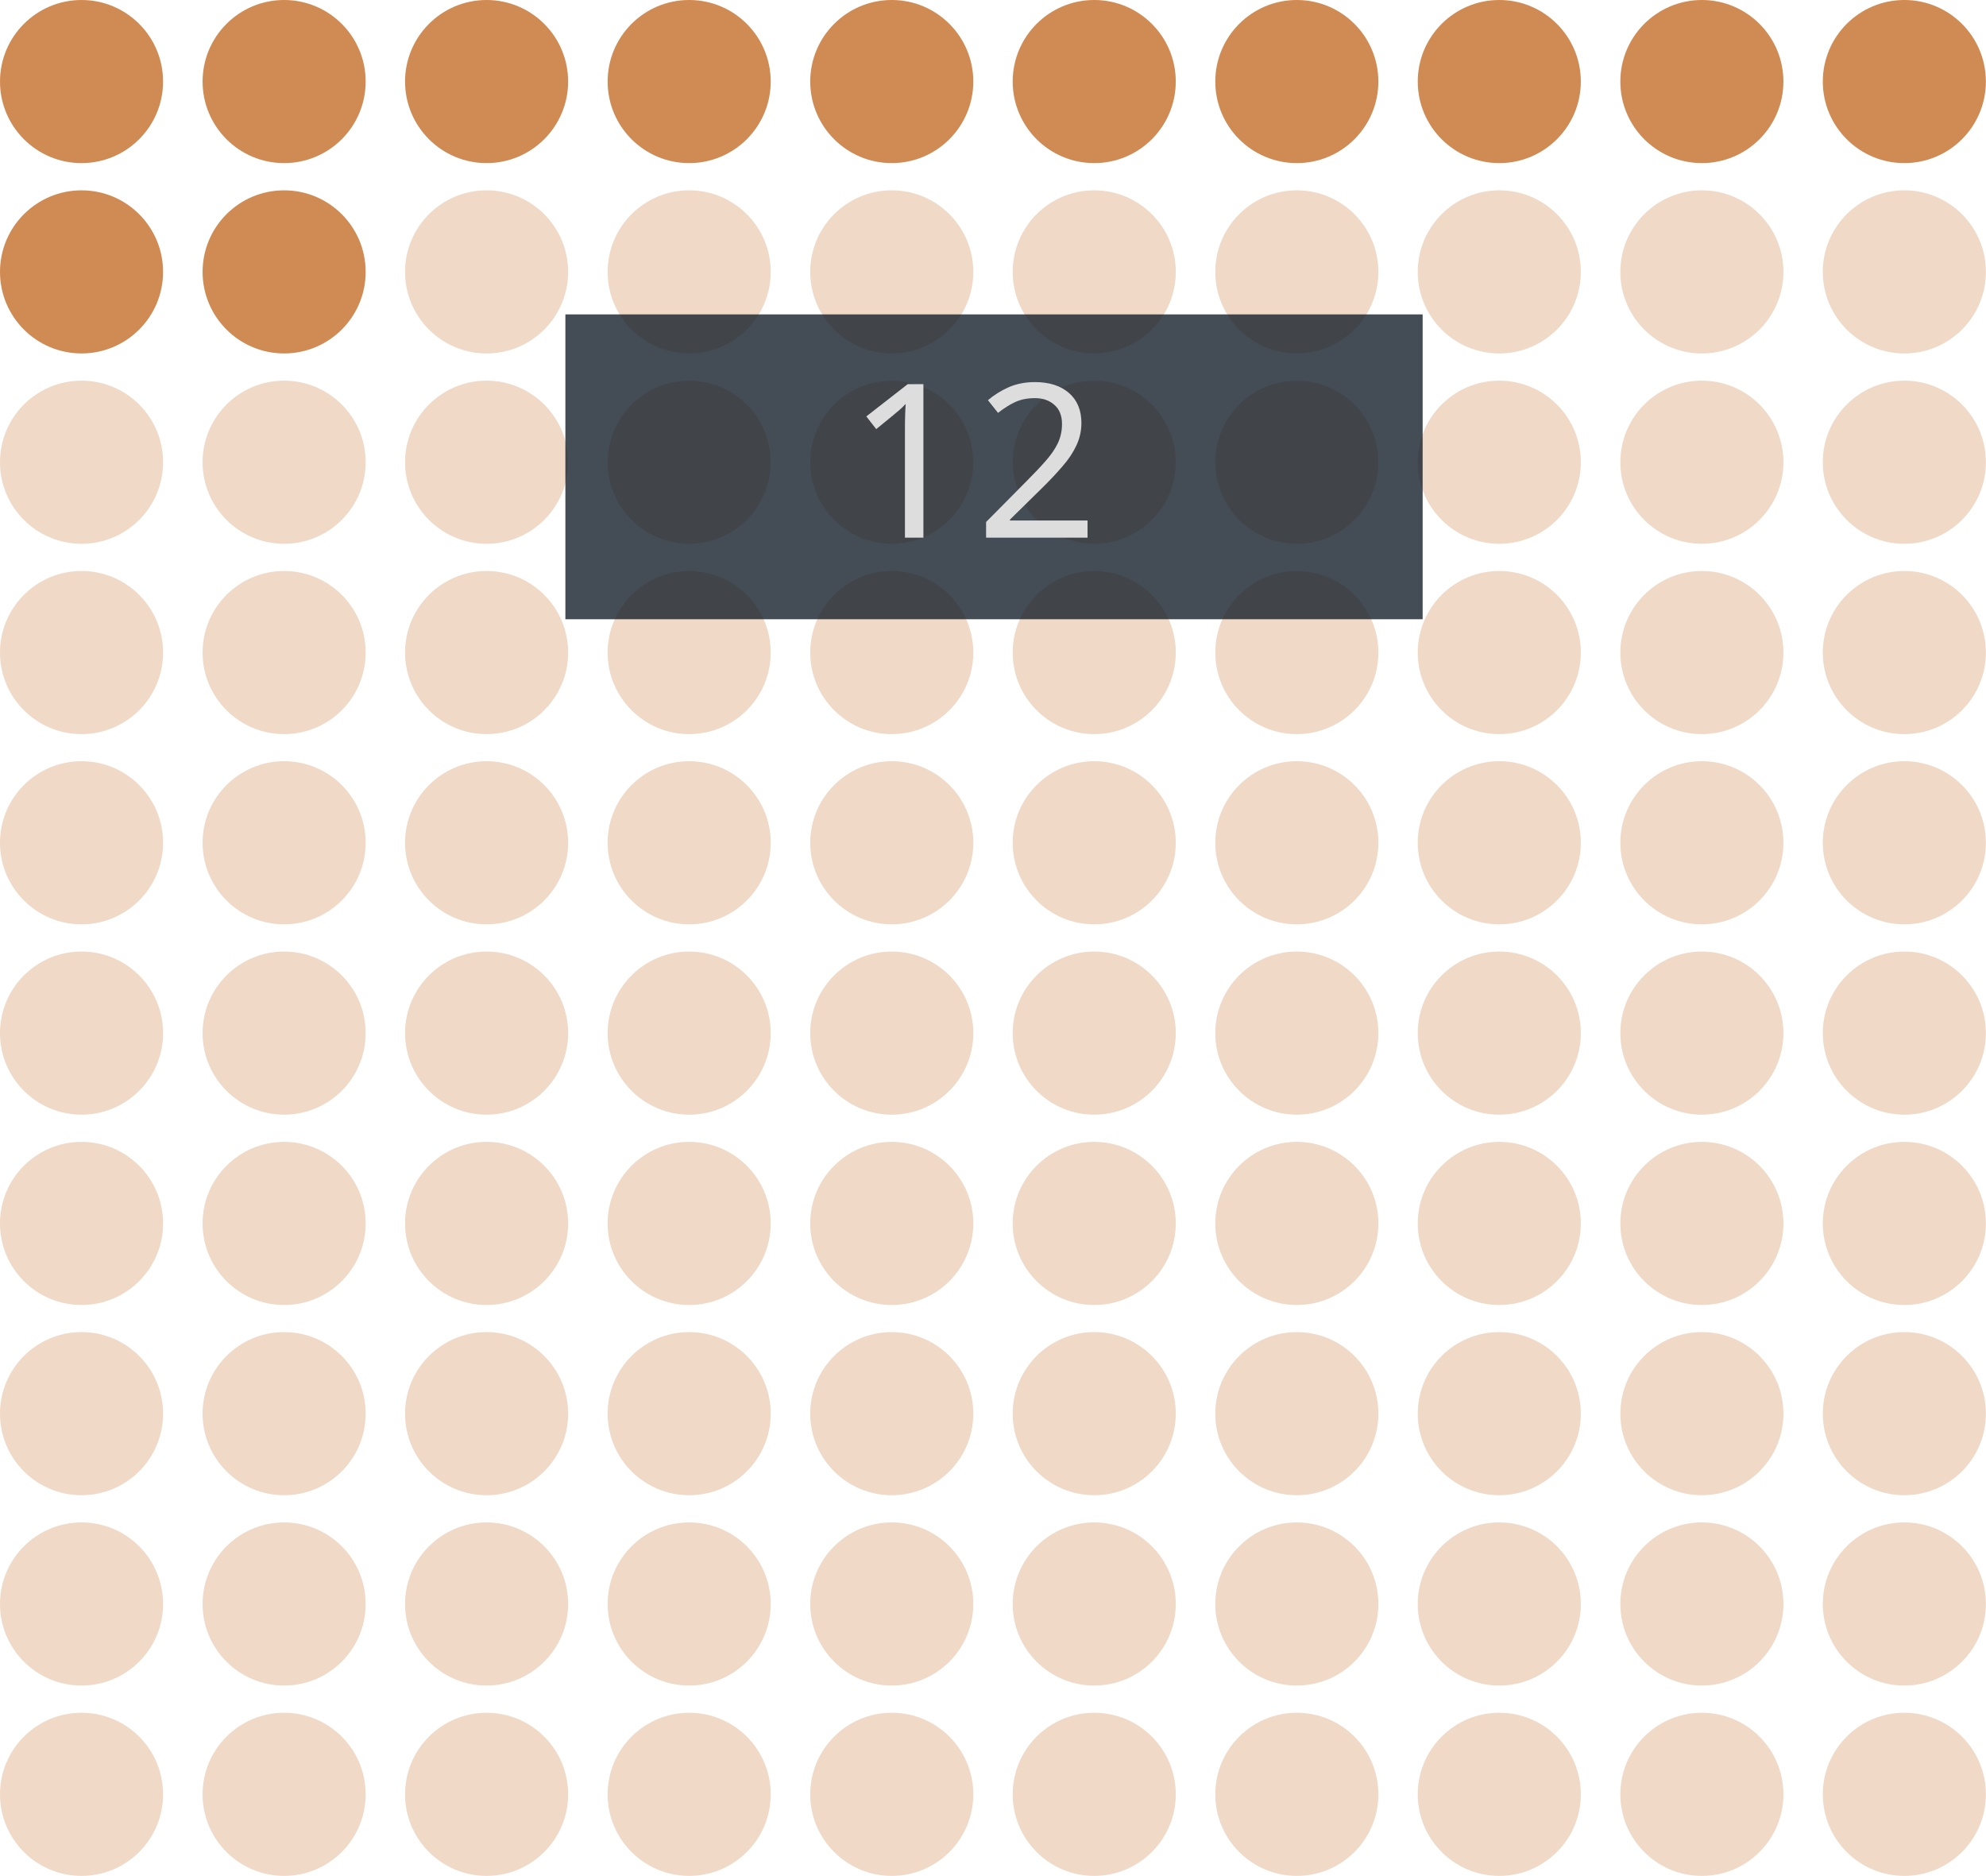
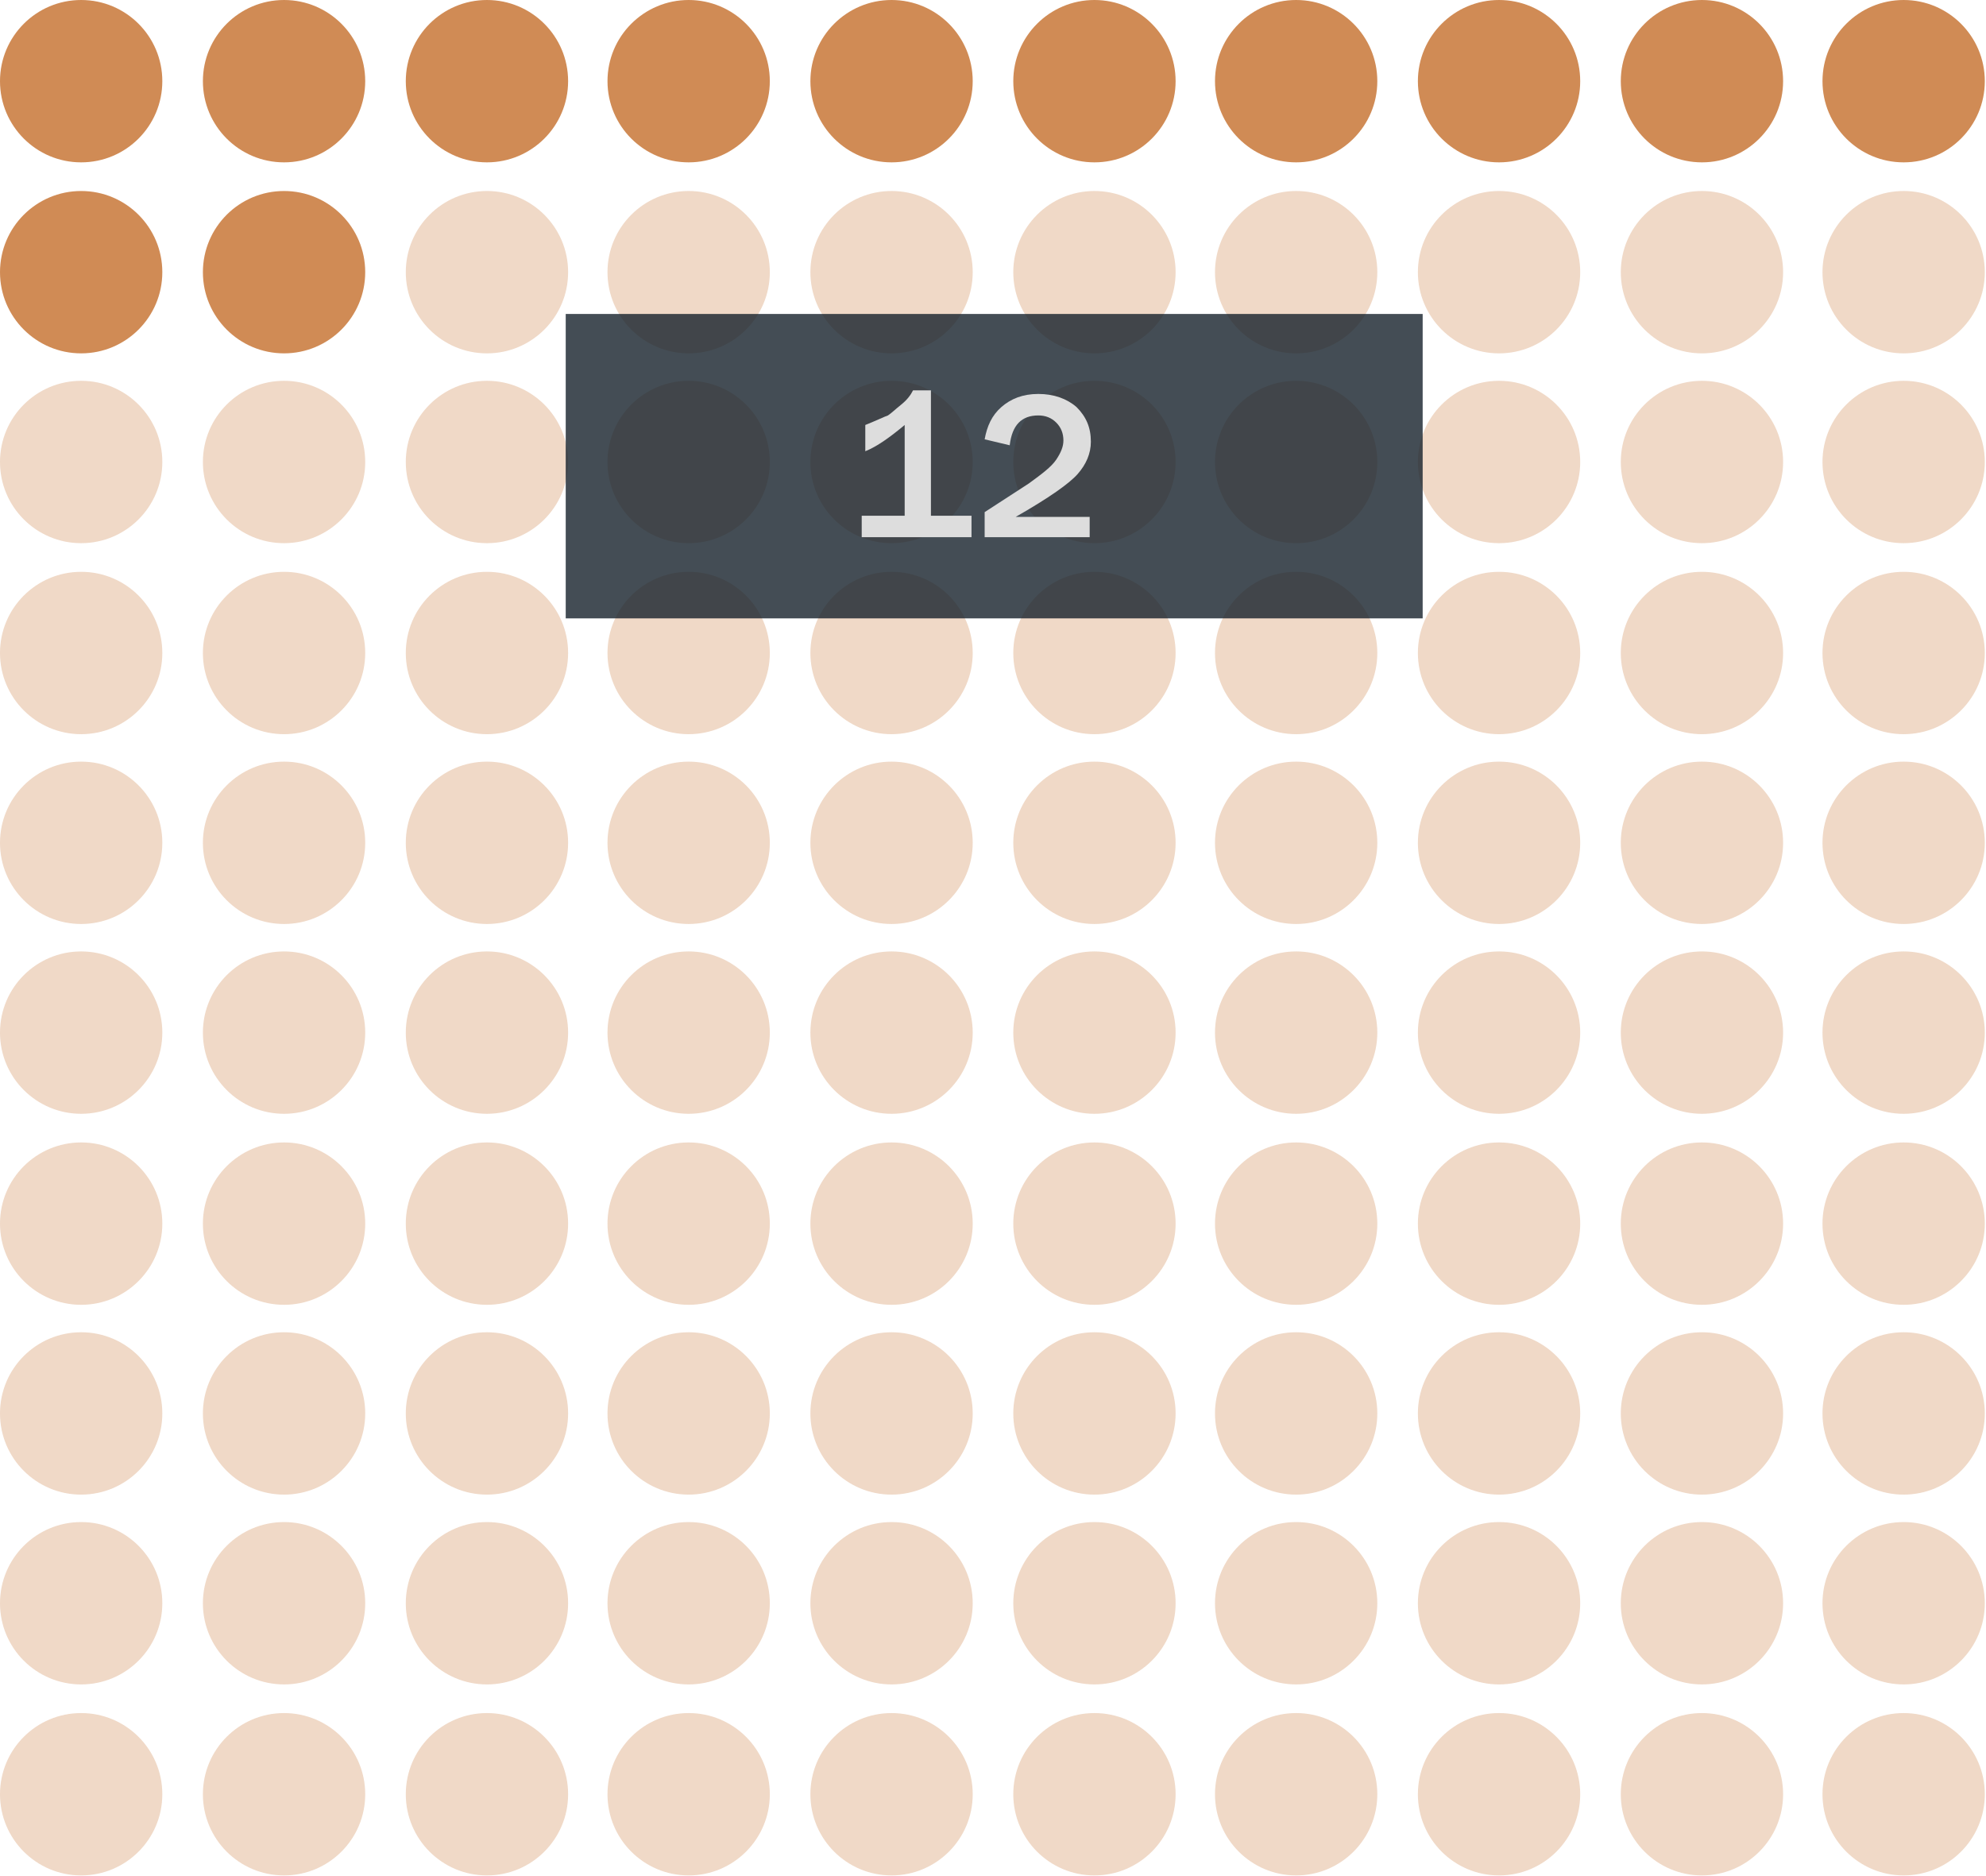
- <svg xmlns="http://www.w3.org/2000/svg" id="Capa_1" data-name="Capa 1" viewBox="0 0 166.36 157.1">
-   <defs>
-     <style>.cls-1,.cls-2{fill:#cb7e42;}.cls-1{opacity:0.9;}.cls-2{opacity:0.3;}.cls-3{opacity:0.8;}.cls-4{fill:#15202b;}.cls-5{font-size:18px;fill:#ddd;font-family:FranklinGothic-Medium, Franklin Gothic Medium;font-weight:500;}.cls-6{letter-spacing:0.01em;}</style>
-   </defs>
-   <circle class="cls-1" cx="6.83" cy="6.83" r="6.83" />
-   <circle class="cls-1" cx="23.8" cy="6.83" r="6.83" />
-   <circle class="cls-1" cx="40.76" cy="6.83" r="6.83" />
-   <circle class="cls-1" cx="57.73" cy="6.83" r="6.83" />
-   <circle class="cls-1" cx="74.7" cy="6.83" r="6.83" />
-   <circle class="cls-1" cx="91.66" cy="6.83" r="6.83" />
-   <circle class="cls-1" cx="108.63" cy="6.83" r="6.83" />
-   <circle class="cls-1" cx="125.59" cy="6.83" r="6.83" />
-   <circle class="cls-1" cx="142.56" cy="6.83" r="6.83" />
-   <circle class="cls-1" cx="159.52" cy="6.83" r="6.83" />
-   <circle class="cls-1" cx="6.83" cy="22.77" r="6.83" />
-   <circle class="cls-1" cx="23.8" cy="22.77" r="6.83" />
-   <circle class="cls-2" cx="40.76" cy="22.77" r="6.83" />
-   <circle class="cls-2" cx="57.73" cy="22.77" r="6.83" />
-   <circle class="cls-2" cx="74.7" cy="22.77" r="6.83" />
-   <circle class="cls-2" cx="91.66" cy="22.77" r="6.83" />
-   <circle class="cls-2" cx="108.63" cy="22.77" r="6.83" />
-   <circle class="cls-2" cx="125.59" cy="22.77" r="6.83" />
-   <circle class="cls-2" cx="142.56" cy="22.77" r="6.83" />
-   <circle class="cls-2" cx="159.52" cy="22.77" r="6.83" />
-   <circle class="cls-2" cx="6.83" cy="38.71" r="6.83" />
-   <circle class="cls-2" cx="23.8" cy="38.71" r="6.83" />
-   <circle class="cls-2" cx="40.76" cy="38.71" r="6.83" />
-   <circle class="cls-2" cx="57.73" cy="38.71" r="6.83" />
-   <circle class="cls-2" cx="74.7" cy="38.71" r="6.83" />
-   <circle class="cls-2" cx="91.66" cy="38.71" r="6.83" />
-   <circle class="cls-2" cx="108.63" cy="38.71" r="6.83" />
-   <circle class="cls-2" cx="125.59" cy="38.71" r="6.83" />
-   <circle class="cls-2" cx="142.56" cy="38.71" r="6.83" />
-   <circle class="cls-2" cx="159.52" cy="38.71" r="6.83" />
-   <circle class="cls-2" cx="6.83" cy="54.65" r="6.83" />
-   <circle class="cls-2" cx="23.8" cy="54.65" r="6.83" />
-   <circle class="cls-2" cx="40.76" cy="54.65" r="6.83" />
-   <circle class="cls-2" cx="57.73" cy="54.65" r="6.83" />
-   <circle class="cls-2" cx="74.7" cy="54.65" r="6.83" />
-   <circle class="cls-2" cx="91.66" cy="54.65" r="6.83" />
-   <circle class="cls-2" cx="108.63" cy="54.65" r="6.83" />
-   <circle class="cls-2" cx="125.59" cy="54.65" r="6.83" />
-   <circle class="cls-2" cx="142.56" cy="54.65" r="6.83" />
-   <circle class="cls-2" cx="159.52" cy="54.65" r="6.83" />
-   <circle class="cls-2" cx="6.83" cy="70.58" r="6.83" />
-   <circle class="cls-2" cx="23.8" cy="70.58" r="6.83" />
-   <circle class="cls-2" cx="40.76" cy="70.58" r="6.83" />
-   <circle class="cls-2" cx="57.73" cy="70.58" r="6.83" />
-   <circle class="cls-2" cx="74.7" cy="70.58" r="6.83" />
-   <circle class="cls-2" cx="91.66" cy="70.58" r="6.83" />
-   <circle class="cls-2" cx="108.63" cy="70.58" r="6.83" />
-   <circle class="cls-2" cx="125.59" cy="70.58" r="6.83" />
-   <circle class="cls-2" cx="142.56" cy="70.58" r="6.83" />
-   <circle class="cls-2" cx="159.52" cy="70.58" r="6.83" />
-   <circle class="cls-2" cx="6.83" cy="86.52" r="6.83" />
-   <circle class="cls-2" cx="23.8" cy="86.52" r="6.83" />
-   <circle class="cls-2" cx="40.76" cy="86.52" r="6.83" />
-   <circle class="cls-2" cx="57.73" cy="86.52" r="6.83" />
-   <circle class="cls-2" cx="74.7" cy="86.52" r="6.83" />
-   <circle class="cls-2" cx="91.66" cy="86.52" r="6.83" />
-   <circle class="cls-2" cx="108.63" cy="86.52" r="6.83" />
-   <circle class="cls-2" cx="125.59" cy="86.52" r="6.83" />
-   <circle class="cls-2" cx="142.56" cy="86.52" r="6.83" />
-   <circle class="cls-2" cx="159.52" cy="86.52" r="6.83" />
-   <circle class="cls-2" cx="6.83" cy="102.46" r="6.83" />
-   <circle class="cls-2" cx="23.8" cy="102.46" r="6.83" />
-   <circle class="cls-2" cx="40.76" cy="102.46" r="6.83" />
-   <circle class="cls-2" cx="57.73" cy="102.46" r="6.83" />
-   <circle class="cls-2" cx="74.7" cy="102.46" r="6.83" />
-   <circle class="cls-2" cx="91.66" cy="102.46" r="6.83" />
-   <circle class="cls-2" cx="108.63" cy="102.46" r="6.83" />
-   <circle class="cls-2" cx="125.59" cy="102.46" r="6.83" />
-   <circle class="cls-2" cx="142.56" cy="102.46" r="6.83" />
-   <circle class="cls-2" cx="159.52" cy="102.46" r="6.83" />
-   <circle class="cls-2" cx="6.83" cy="118.39" r="6.83" />
-   <circle class="cls-2" cx="23.8" cy="118.39" r="6.83" />
-   <circle class="cls-2" cx="40.76" cy="118.39" r="6.83" />
-   <circle class="cls-2" cx="57.73" cy="118.39" r="6.83" />
-   <circle class="cls-2" cx="74.7" cy="118.39" r="6.83" />
-   <circle class="cls-2" cx="91.66" cy="118.39" r="6.83" />
-   <circle class="cls-2" cx="108.63" cy="118.39" r="6.83" />
-   <circle class="cls-2" cx="125.59" cy="118.39" r="6.83" />
-   <circle class="cls-2" cx="142.56" cy="118.39" r="6.83" />
-   <circle class="cls-2" cx="159.52" cy="118.39" r="6.83" />
-   <circle class="cls-2" cx="6.83" cy="134.33" r="6.83" />
-   <circle class="cls-2" cx="23.8" cy="134.33" r="6.83" />
-   <circle class="cls-2" cx="40.76" cy="134.33" r="6.83" />
-   <circle class="cls-2" cx="57.73" cy="134.33" r="6.83" />
-   <circle class="cls-2" cx="74.7" cy="134.33" r="6.83" />
-   <circle class="cls-2" cx="91.66" cy="134.33" r="6.83" />
-   <circle class="cls-2" cx="108.63" cy="134.33" r="6.83" />
-   <circle class="cls-2" cx="125.59" cy="134.33" r="6.83" />
-   <circle class="cls-2" cx="142.56" cy="134.33" r="6.83" />
-   <circle class="cls-2" cx="159.52" cy="134.33" r="6.83" />
-   <circle class="cls-2" cx="6.83" cy="150.27" r="6.83" />
-   <circle class="cls-2" cx="23.8" cy="150.27" r="6.83" />
-   <circle class="cls-2" cx="40.76" cy="150.27" r="6.83" />
-   <circle class="cls-2" cx="57.73" cy="150.27" r="6.83" />
-   <circle class="cls-2" cx="74.7" cy="150.27" r="6.83" />
-   <circle class="cls-2" cx="91.66" cy="150.27" r="6.83" />
-   <circle class="cls-2" cx="108.63" cy="150.27" r="6.83" />
-   <circle class="cls-2" cx="125.59" cy="150.27" r="6.83" />
-   <circle class="cls-2" cx="142.56" cy="150.27" r="6.83" />
-   <circle class="cls-2" cx="159.52" cy="150.27" r="6.83" />
-   <g class="cls-3">
-     <rect class="cls-4" x="47.36" y="26.33" width="71.81" height="25.53" />
+ <svg xmlns="http://www.w3.org/2000/svg" version="1.1" id="Capa_1" x="0px" y="0px" viewBox="0 0 166.4 157.1" style="enable-background:new 0 0 166.4 157.1;" xml:space="preserve">
+   <style type="text/css">
+ 	.st0{opacity:0.9;fill:#CB7E42;enable-background:new    ;}
+ 	.st1{opacity:0.3;fill:#CB7E42;enable-background:new    ;}
+ 	.st2{opacity:0.8;}
+ 	.st3{fill:#15202B;}
+ 	.st4{enable-background:new    ;}
+ 	.st5{fill:#DDDDDD;}
+ </style>
+   <circle class="st0" cx="6.8" cy="6.8" r="6.8" />
+   <circle class="st0" cx="23.8" cy="6.8" r="6.8" />
+   <circle class="st0" cx="40.8" cy="6.8" r="6.8" />
+   <circle class="st0" cx="57.7" cy="6.8" r="6.8" />
+   <circle class="st0" cx="74.7" cy="6.8" r="6.8" />
+   <circle class="st0" cx="91.7" cy="6.8" r="6.8" />
+   <circle class="st0" cx="108.6" cy="6.8" r="6.8" />
+   <circle class="st0" cx="125.6" cy="6.8" r="6.8" />
+   <circle class="st0" cx="142.6" cy="6.8" r="6.8" />
+   <circle class="st0" cx="159.5" cy="6.8" r="6.8" />
+   <circle class="st0" cx="6.8" cy="22.8" r="6.8" />
+   <circle class="st0" cx="23.8" cy="22.8" r="6.8" />
+   <circle class="st1" cx="40.8" cy="22.8" r="6.8" />
+   <circle class="st1" cx="57.7" cy="22.8" r="6.8" />
+   <circle class="st1" cx="74.7" cy="22.8" r="6.8" />
+   <circle class="st1" cx="91.7" cy="22.8" r="6.8" />
+   <circle class="st1" cx="108.6" cy="22.8" r="6.8" />
+   <circle class="st1" cx="125.6" cy="22.8" r="6.8" />
+   <circle class="st1" cx="142.6" cy="22.8" r="6.8" />
+   <circle class="st1" cx="159.5" cy="22.8" r="6.8" />
+   <circle class="st1" cx="6.8" cy="38.7" r="6.8" />
+   <circle class="st1" cx="23.8" cy="38.7" r="6.8" />
+   <circle class="st1" cx="40.8" cy="38.7" r="6.8" />
+   <circle class="st1" cx="57.7" cy="38.7" r="6.8" />
+   <circle class="st1" cx="74.7" cy="38.7" r="6.8" />
+   <circle class="st1" cx="91.7" cy="38.7" r="6.8" />
+   <circle class="st1" cx="108.6" cy="38.7" r="6.8" />
+   <circle class="st1" cx="125.6" cy="38.7" r="6.8" />
+   <circle class="st1" cx="142.6" cy="38.7" r="6.8" />
+   <circle class="st1" cx="159.5" cy="38.7" r="6.8" />
+   <circle class="st1" cx="6.8" cy="54.7" r="6.8" />
+   <circle class="st1" cx="23.8" cy="54.7" r="6.8" />
+   <circle class="st1" cx="40.8" cy="54.7" r="6.8" />
+   <circle class="st1" cx="57.7" cy="54.7" r="6.8" />
+   <circle class="st1" cx="74.7" cy="54.7" r="6.8" />
+   <circle class="st1" cx="91.7" cy="54.7" r="6.8" />
+   <circle class="st1" cx="108.6" cy="54.7" r="6.8" />
+   <circle class="st1" cx="125.6" cy="54.7" r="6.8" />
+   <circle class="st1" cx="142.6" cy="54.7" r="6.8" />
+   <circle class="st1" cx="159.5" cy="54.7" r="6.8" />
+   <circle class="st1" cx="6.8" cy="70.6" r="6.8" />
+   <circle class="st1" cx="23.8" cy="70.6" r="6.8" />
+   <circle class="st1" cx="40.8" cy="70.6" r="6.8" />
+   <circle class="st1" cx="57.7" cy="70.6" r="6.8" />
+   <circle class="st1" cx="74.7" cy="70.6" r="6.8" />
+   <circle class="st1" cx="91.7" cy="70.6" r="6.8" />
+   <circle class="st1" cx="108.6" cy="70.6" r="6.8" />
+   <circle class="st1" cx="125.6" cy="70.6" r="6.8" />
+   <circle class="st1" cx="142.6" cy="70.6" r="6.8" />
+   <circle class="st1" cx="159.5" cy="70.6" r="6.8" />
+   <circle class="st1" cx="6.8" cy="86.5" r="6.8" />
+   <circle class="st1" cx="23.8" cy="86.5" r="6.8" />
+   <circle class="st1" cx="40.8" cy="86.5" r="6.8" />
+   <circle class="st1" cx="57.7" cy="86.5" r="6.8" />
+   <circle class="st1" cx="74.7" cy="86.5" r="6.8" />
+   <circle class="st1" cx="91.7" cy="86.5" r="6.8" />
+   <circle class="st1" cx="108.6" cy="86.5" r="6.8" />
+   <circle class="st1" cx="125.6" cy="86.5" r="6.8" />
+   <circle class="st1" cx="142.6" cy="86.5" r="6.8" />
+   <circle class="st1" cx="159.5" cy="86.5" r="6.8" />
+   <circle class="st1" cx="6.8" cy="102.5" r="6.8" />
+   <circle class="st1" cx="23.8" cy="102.5" r="6.8" />
+   <circle class="st1" cx="40.8" cy="102.5" r="6.8" />
+   <circle class="st1" cx="57.7" cy="102.5" r="6.8" />
+   <circle class="st1" cx="74.7" cy="102.5" r="6.8" />
+   <circle class="st1" cx="91.7" cy="102.5" r="6.8" />
+   <circle class="st1" cx="108.6" cy="102.5" r="6.8" />
+   <circle class="st1" cx="125.6" cy="102.5" r="6.8" />
+   <circle class="st1" cx="142.6" cy="102.5" r="6.8" />
+   <circle class="st1" cx="159.5" cy="102.5" r="6.8" />
+   <circle class="st1" cx="6.8" cy="118.4" r="6.8" />
+   <circle class="st1" cx="23.8" cy="118.4" r="6.8" />
+   <circle class="st1" cx="40.8" cy="118.4" r="6.8" />
+   <circle class="st1" cx="57.7" cy="118.4" r="6.8" />
+   <circle class="st1" cx="74.7" cy="118.4" r="6.8" />
+   <circle class="st1" cx="91.7" cy="118.4" r="6.8" />
+   <circle class="st1" cx="108.6" cy="118.4" r="6.8" />
+   <circle class="st1" cx="125.6" cy="118.4" r="6.8" />
+   <circle class="st1" cx="142.6" cy="118.4" r="6.8" />
+   <circle class="st1" cx="159.5" cy="118.4" r="6.8" />
+   <circle class="st1" cx="6.8" cy="134.3" r="6.8" />
+   <circle class="st1" cx="23.8" cy="134.3" r="6.8" />
+   <circle class="st1" cx="40.8" cy="134.3" r="6.8" />
+   <circle class="st1" cx="57.7" cy="134.3" r="6.8" />
+   <circle class="st1" cx="74.7" cy="134.3" r="6.8" />
+   <circle class="st1" cx="91.7" cy="134.3" r="6.8" />
+   <circle class="st1" cx="108.6" cy="134.3" r="6.8" />
+   <circle class="st1" cx="125.6" cy="134.3" r="6.8" />
+   <circle class="st1" cx="142.6" cy="134.3" r="6.8" />
+   <circle class="st1" cx="159.5" cy="134.3" r="6.8" />
+   <circle class="st1" cx="6.8" cy="150.3" r="6.8" />
+   <circle class="st1" cx="23.8" cy="150.3" r="6.8" />
+   <circle class="st1" cx="40.8" cy="150.3" r="6.8" />
+   <circle class="st1" cx="57.7" cy="150.3" r="6.8" />
+   <circle class="st1" cx="74.7" cy="150.3" r="6.8" />
+   <circle class="st1" cx="91.7" cy="150.3" r="6.8" />
+   <circle class="st1" cx="108.6" cy="150.3" r="6.8" />
+   <circle class="st1" cx="125.6" cy="150.3" r="6.8" />
+   <circle class="st1" cx="142.6" cy="150.3" r="6.8" />
+   <circle class="st1" cx="159.5" cy="150.3" r="6.8" />
+   <g class="st2">
+     <rect x="47.4" y="26.3" class="st3" width="71.8" height="25.5" />
  </g>
-   <text class="cls-5" transform="translate(70.96 45.03)">
-     <tspan class="cls-6">1</tspan>
-     <tspan x="10.78" y="0">2</tspan>
-   </text>
+   <g class="st4">
+     <path class="st5" d="M81.4,45h-9.2v-1.8h3.6v-7.6c-1.2,1-2.3,1.8-3.3,2.2v-2.2c1-0.4,1.6-0.7,1.9-0.8c0.3-0.2,0.6-0.5,1.1-0.9   c0.5-0.4,0.8-0.8,1-1.2H78v10.5h3.4V45z" />
+   </g>
+   <g class="st4">
+     <path class="st5" d="M91.3,43.2V45h-8.8v-2.1l3.7-2.4c1.1-0.8,1.9-1.4,2.3-2c0.4-0.6,0.6-1.1,0.6-1.6c0-0.6-0.2-1.1-0.6-1.5   s-0.9-0.6-1.5-0.6c-1.4,0-2.2,0.8-2.4,2.5l-2.1-0.5c0.2-1.1,0.6-2,1.4-2.7s1.8-1.1,3.1-1.1c1.3,0,2.4,0.4,3.2,1.1   c0.8,0.8,1.2,1.7,1.2,2.9c0,1-0.4,1.9-1.1,2.7s-2.4,2-5.2,3.6H91.3z" />
+   </g>
</svg>
